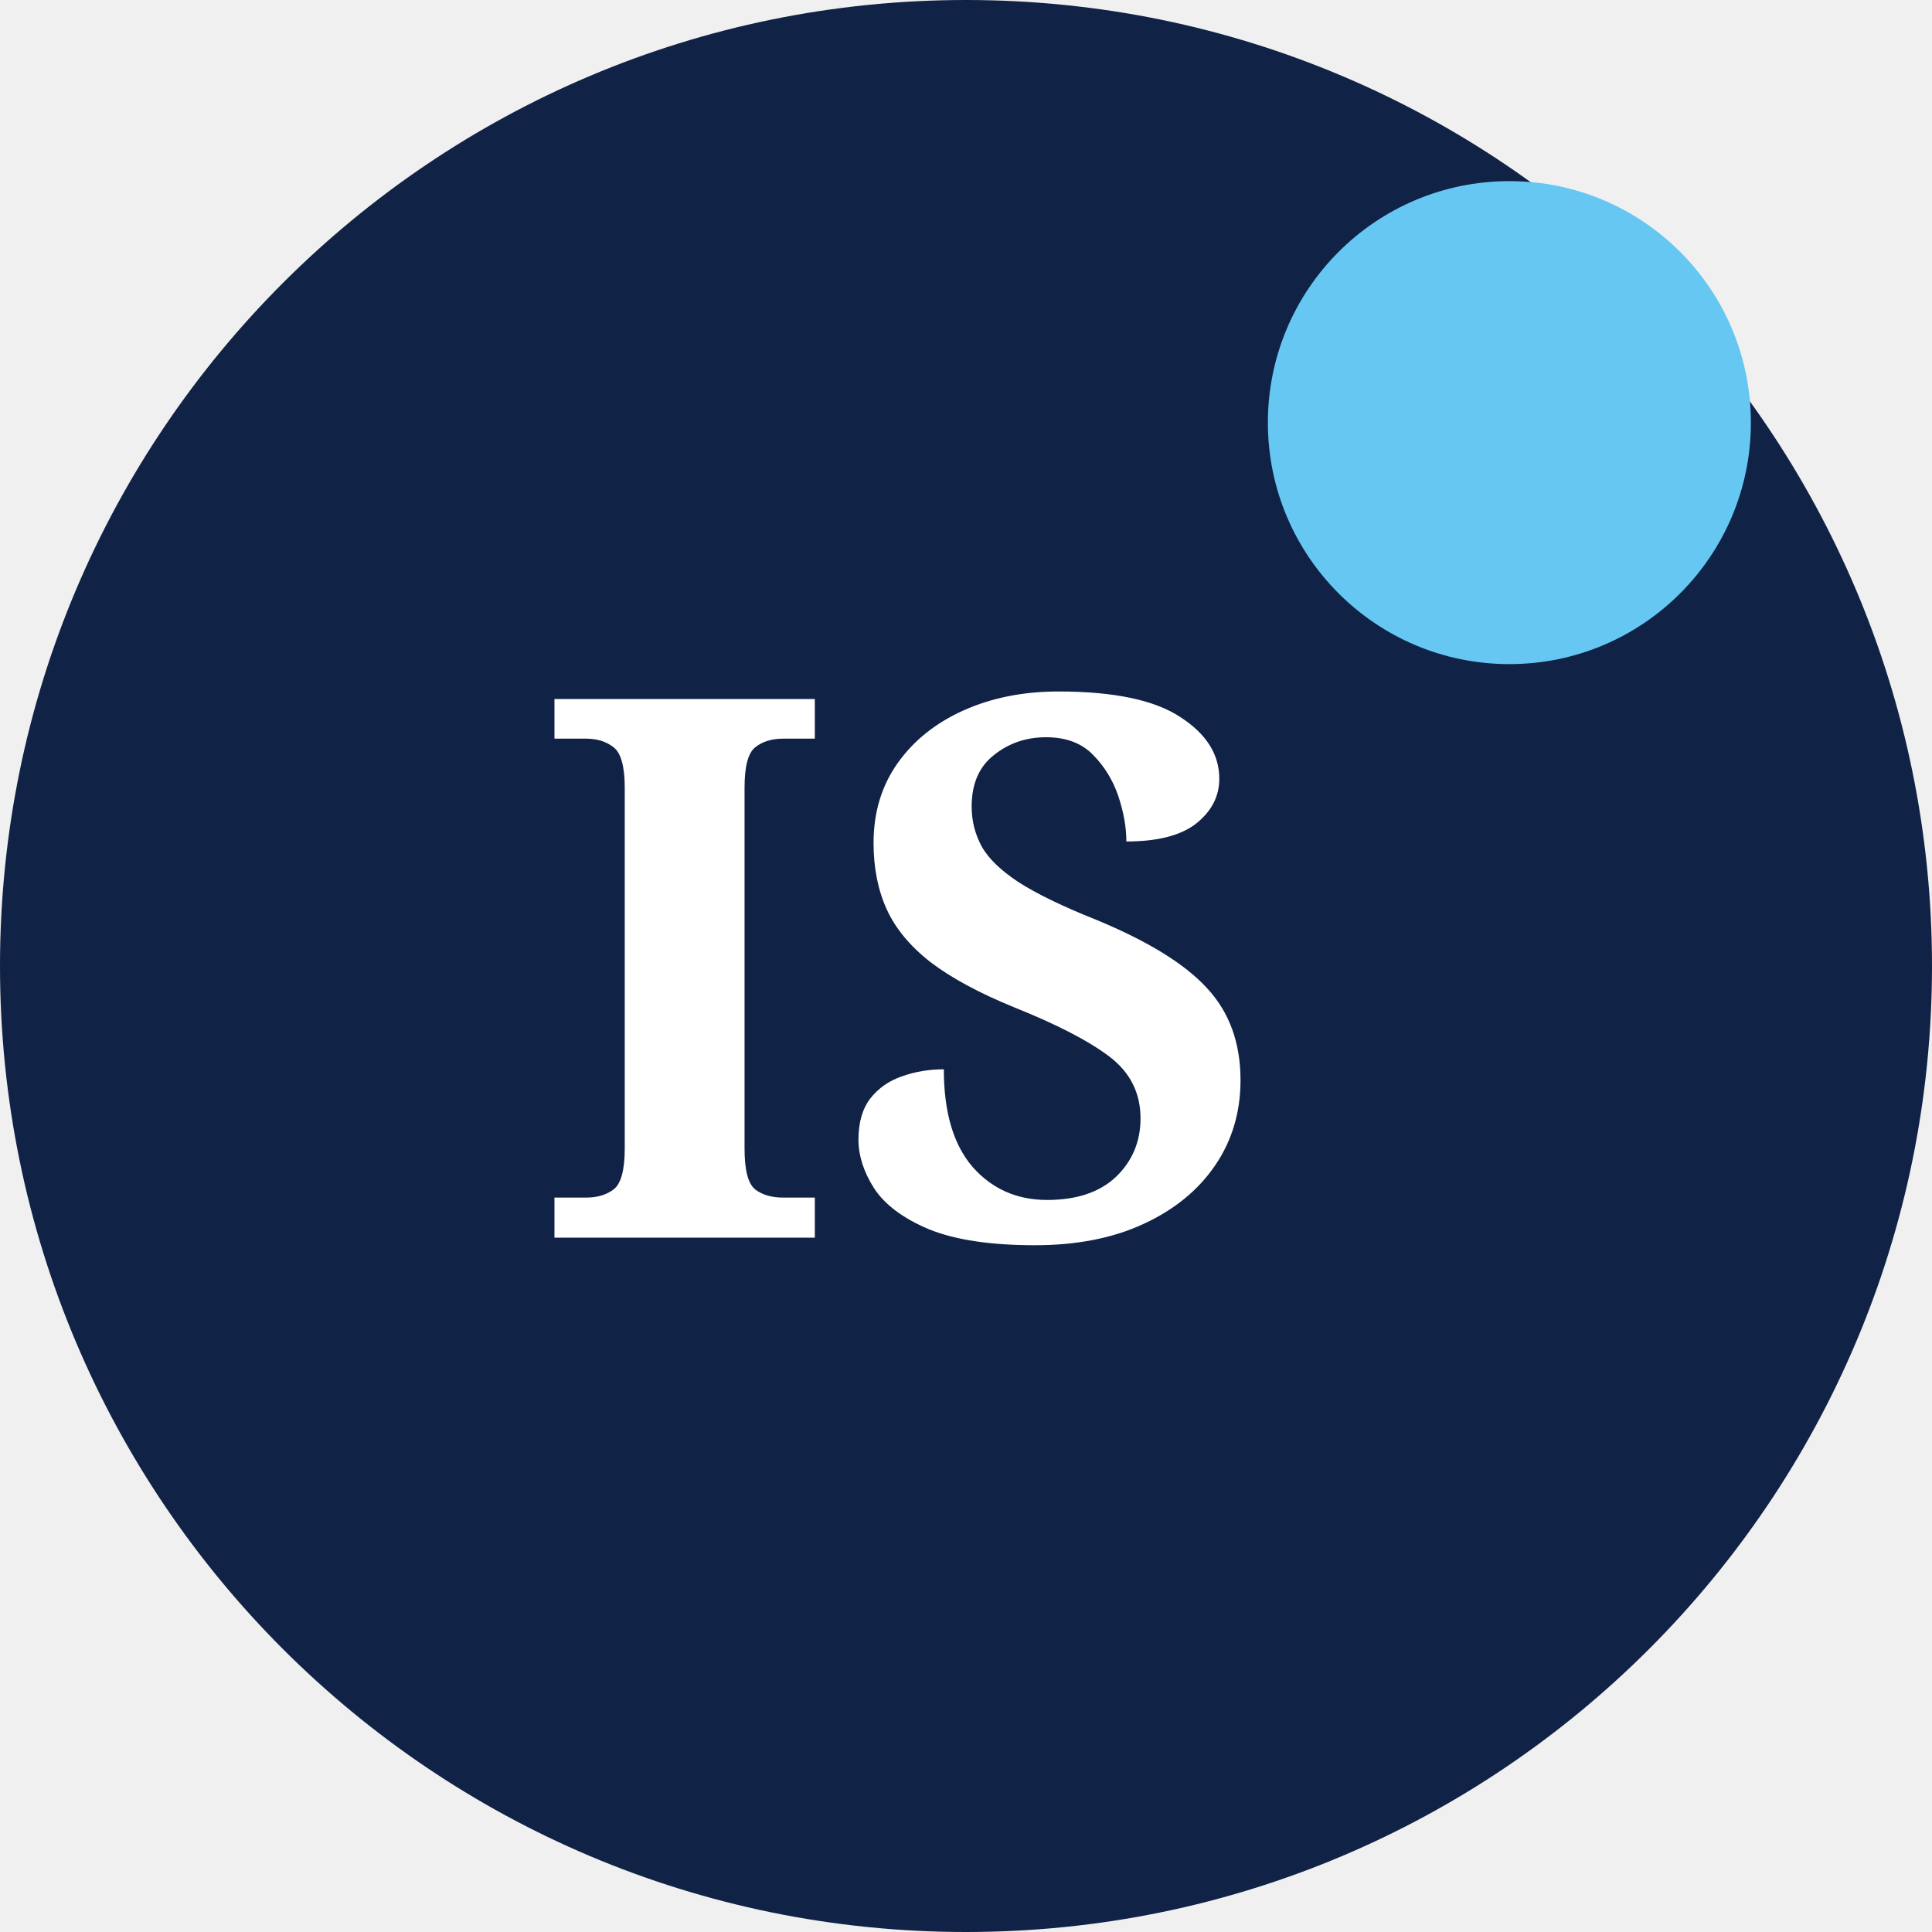
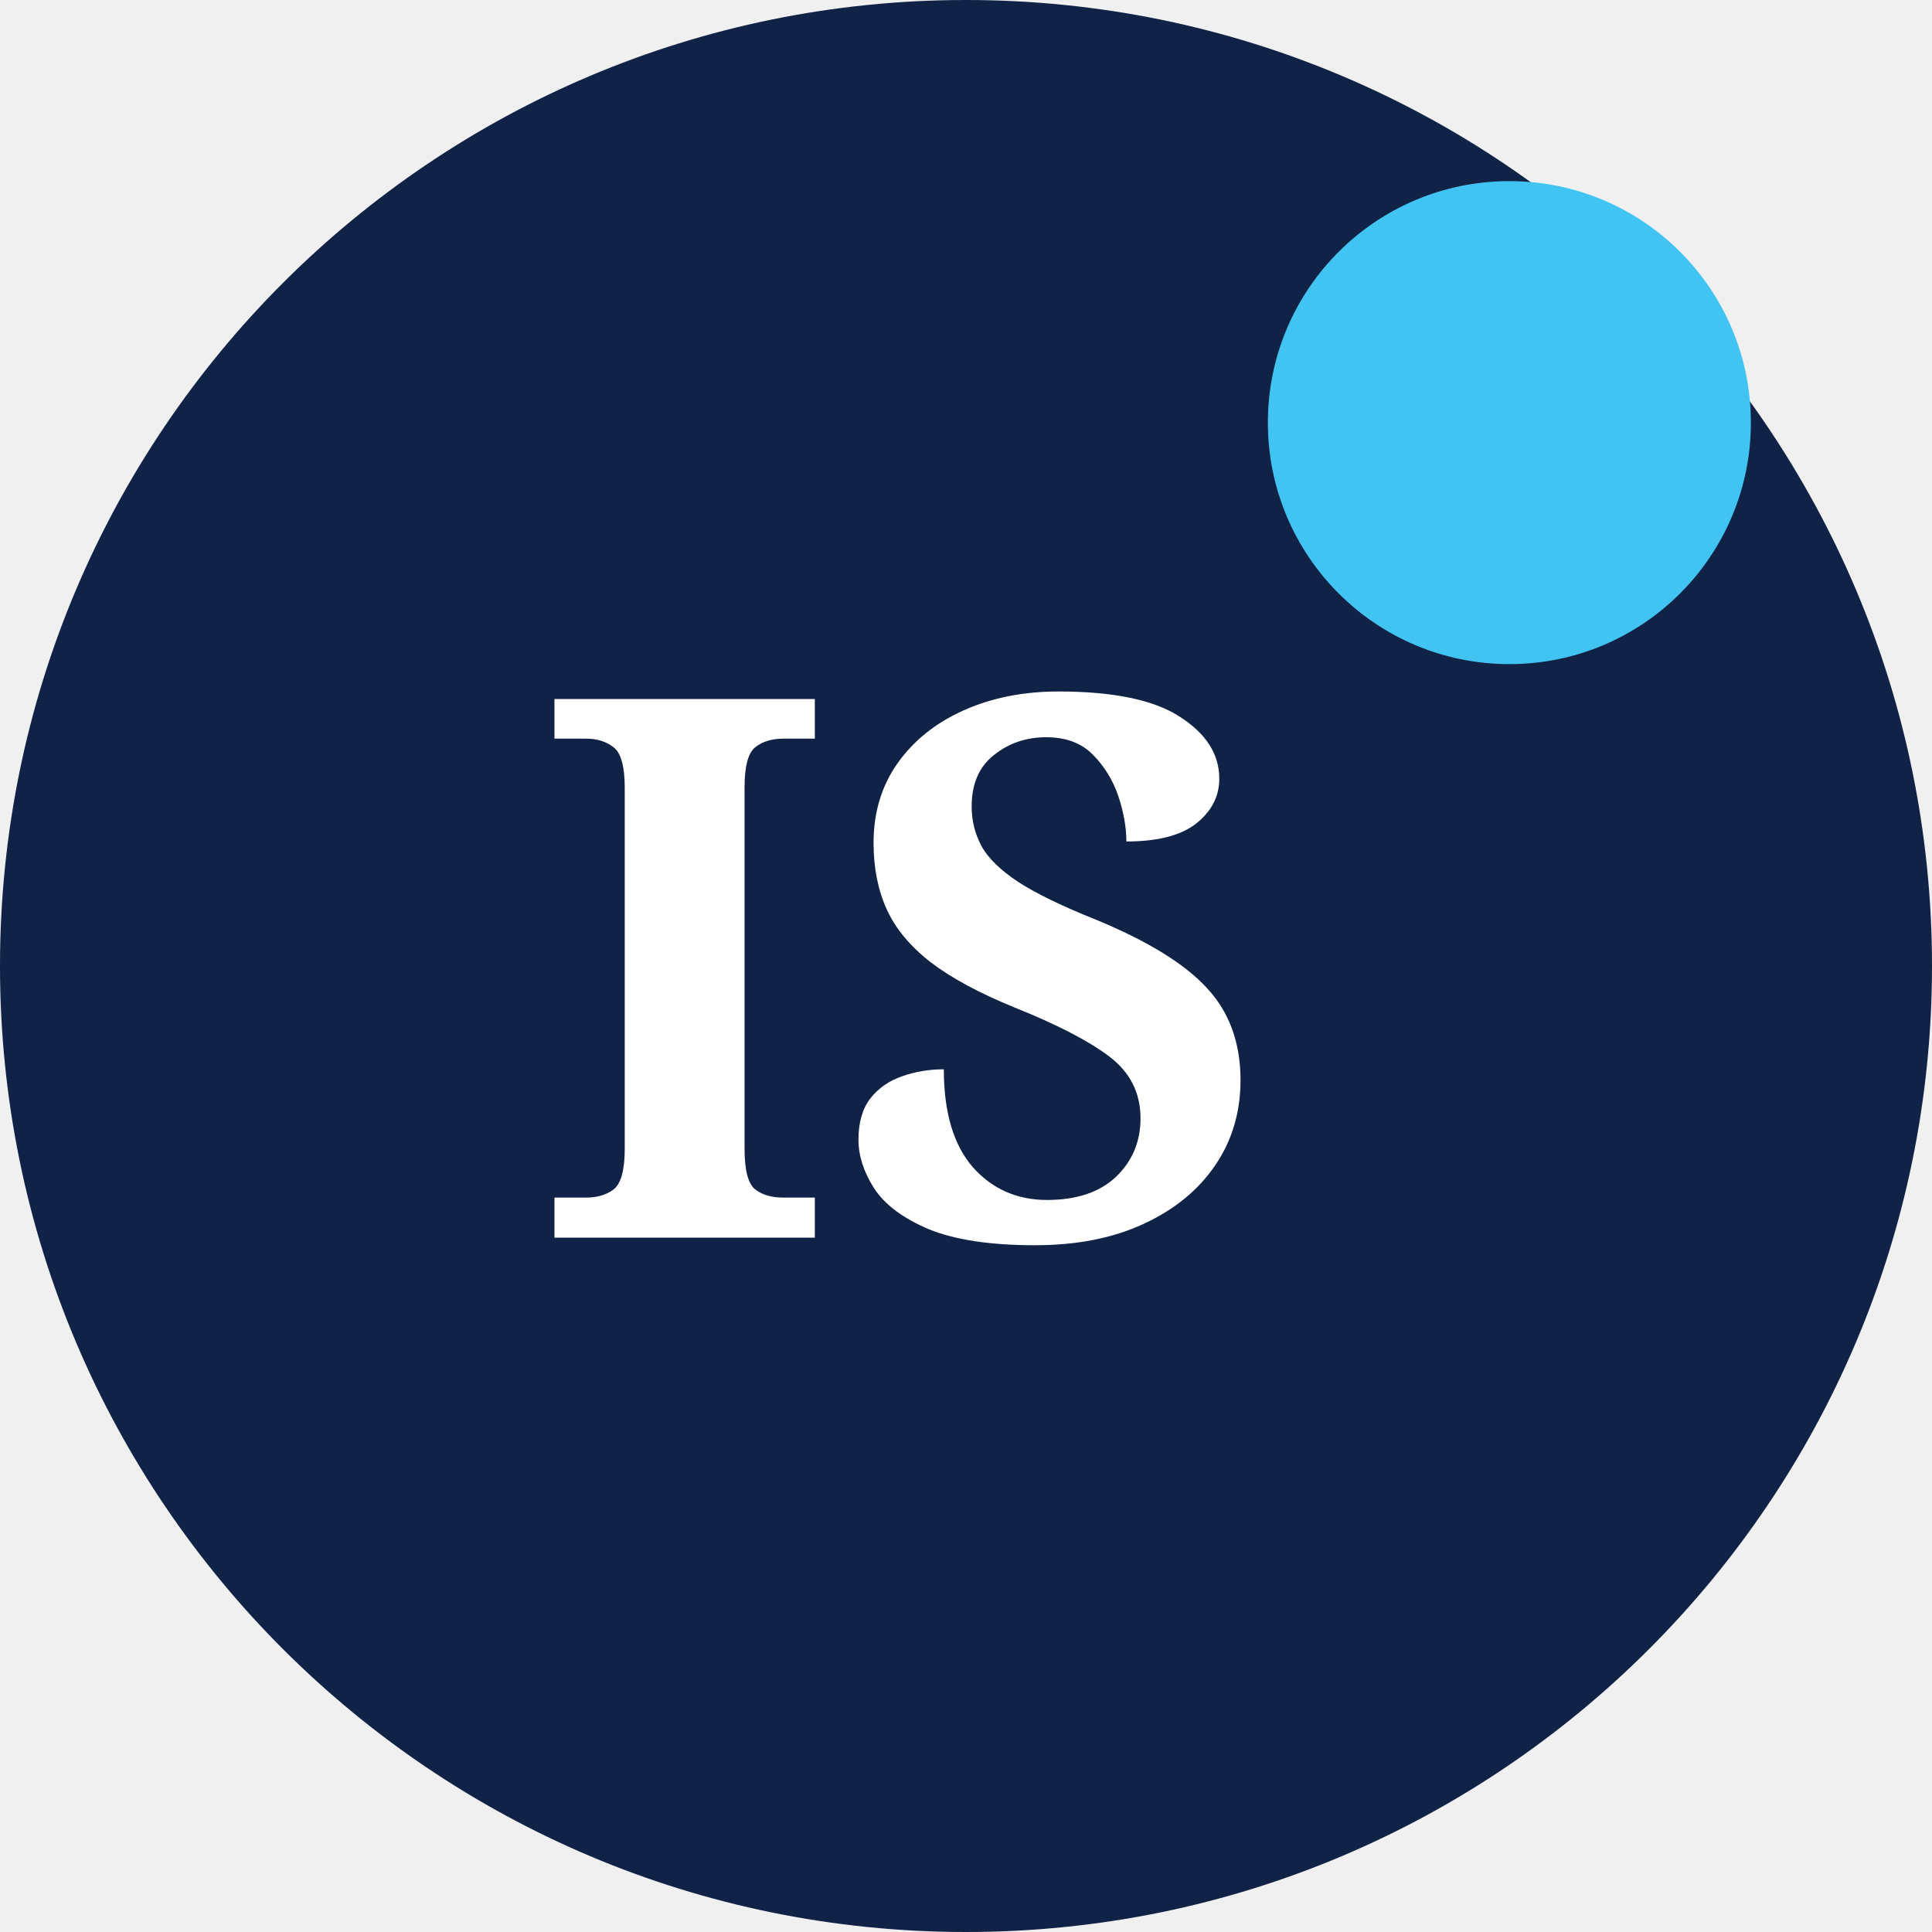
<svg xmlns="http://www.w3.org/2000/svg" viewBox="0 0 64 64">
  <circle cx="32" cy="32" r="32" fill="#102246" />
-   <circle cx="50" cy="14" r="8" fill="#65c7f2" />
+   <circle cx="50" cy="14" r="8" fill="#41c4f2" />
  <text x="30" y="41" text-anchor="middle" font-family="Georgia,serif" font-weight="700" font-size="25" fill="#fff">IS</text>
</svg>
